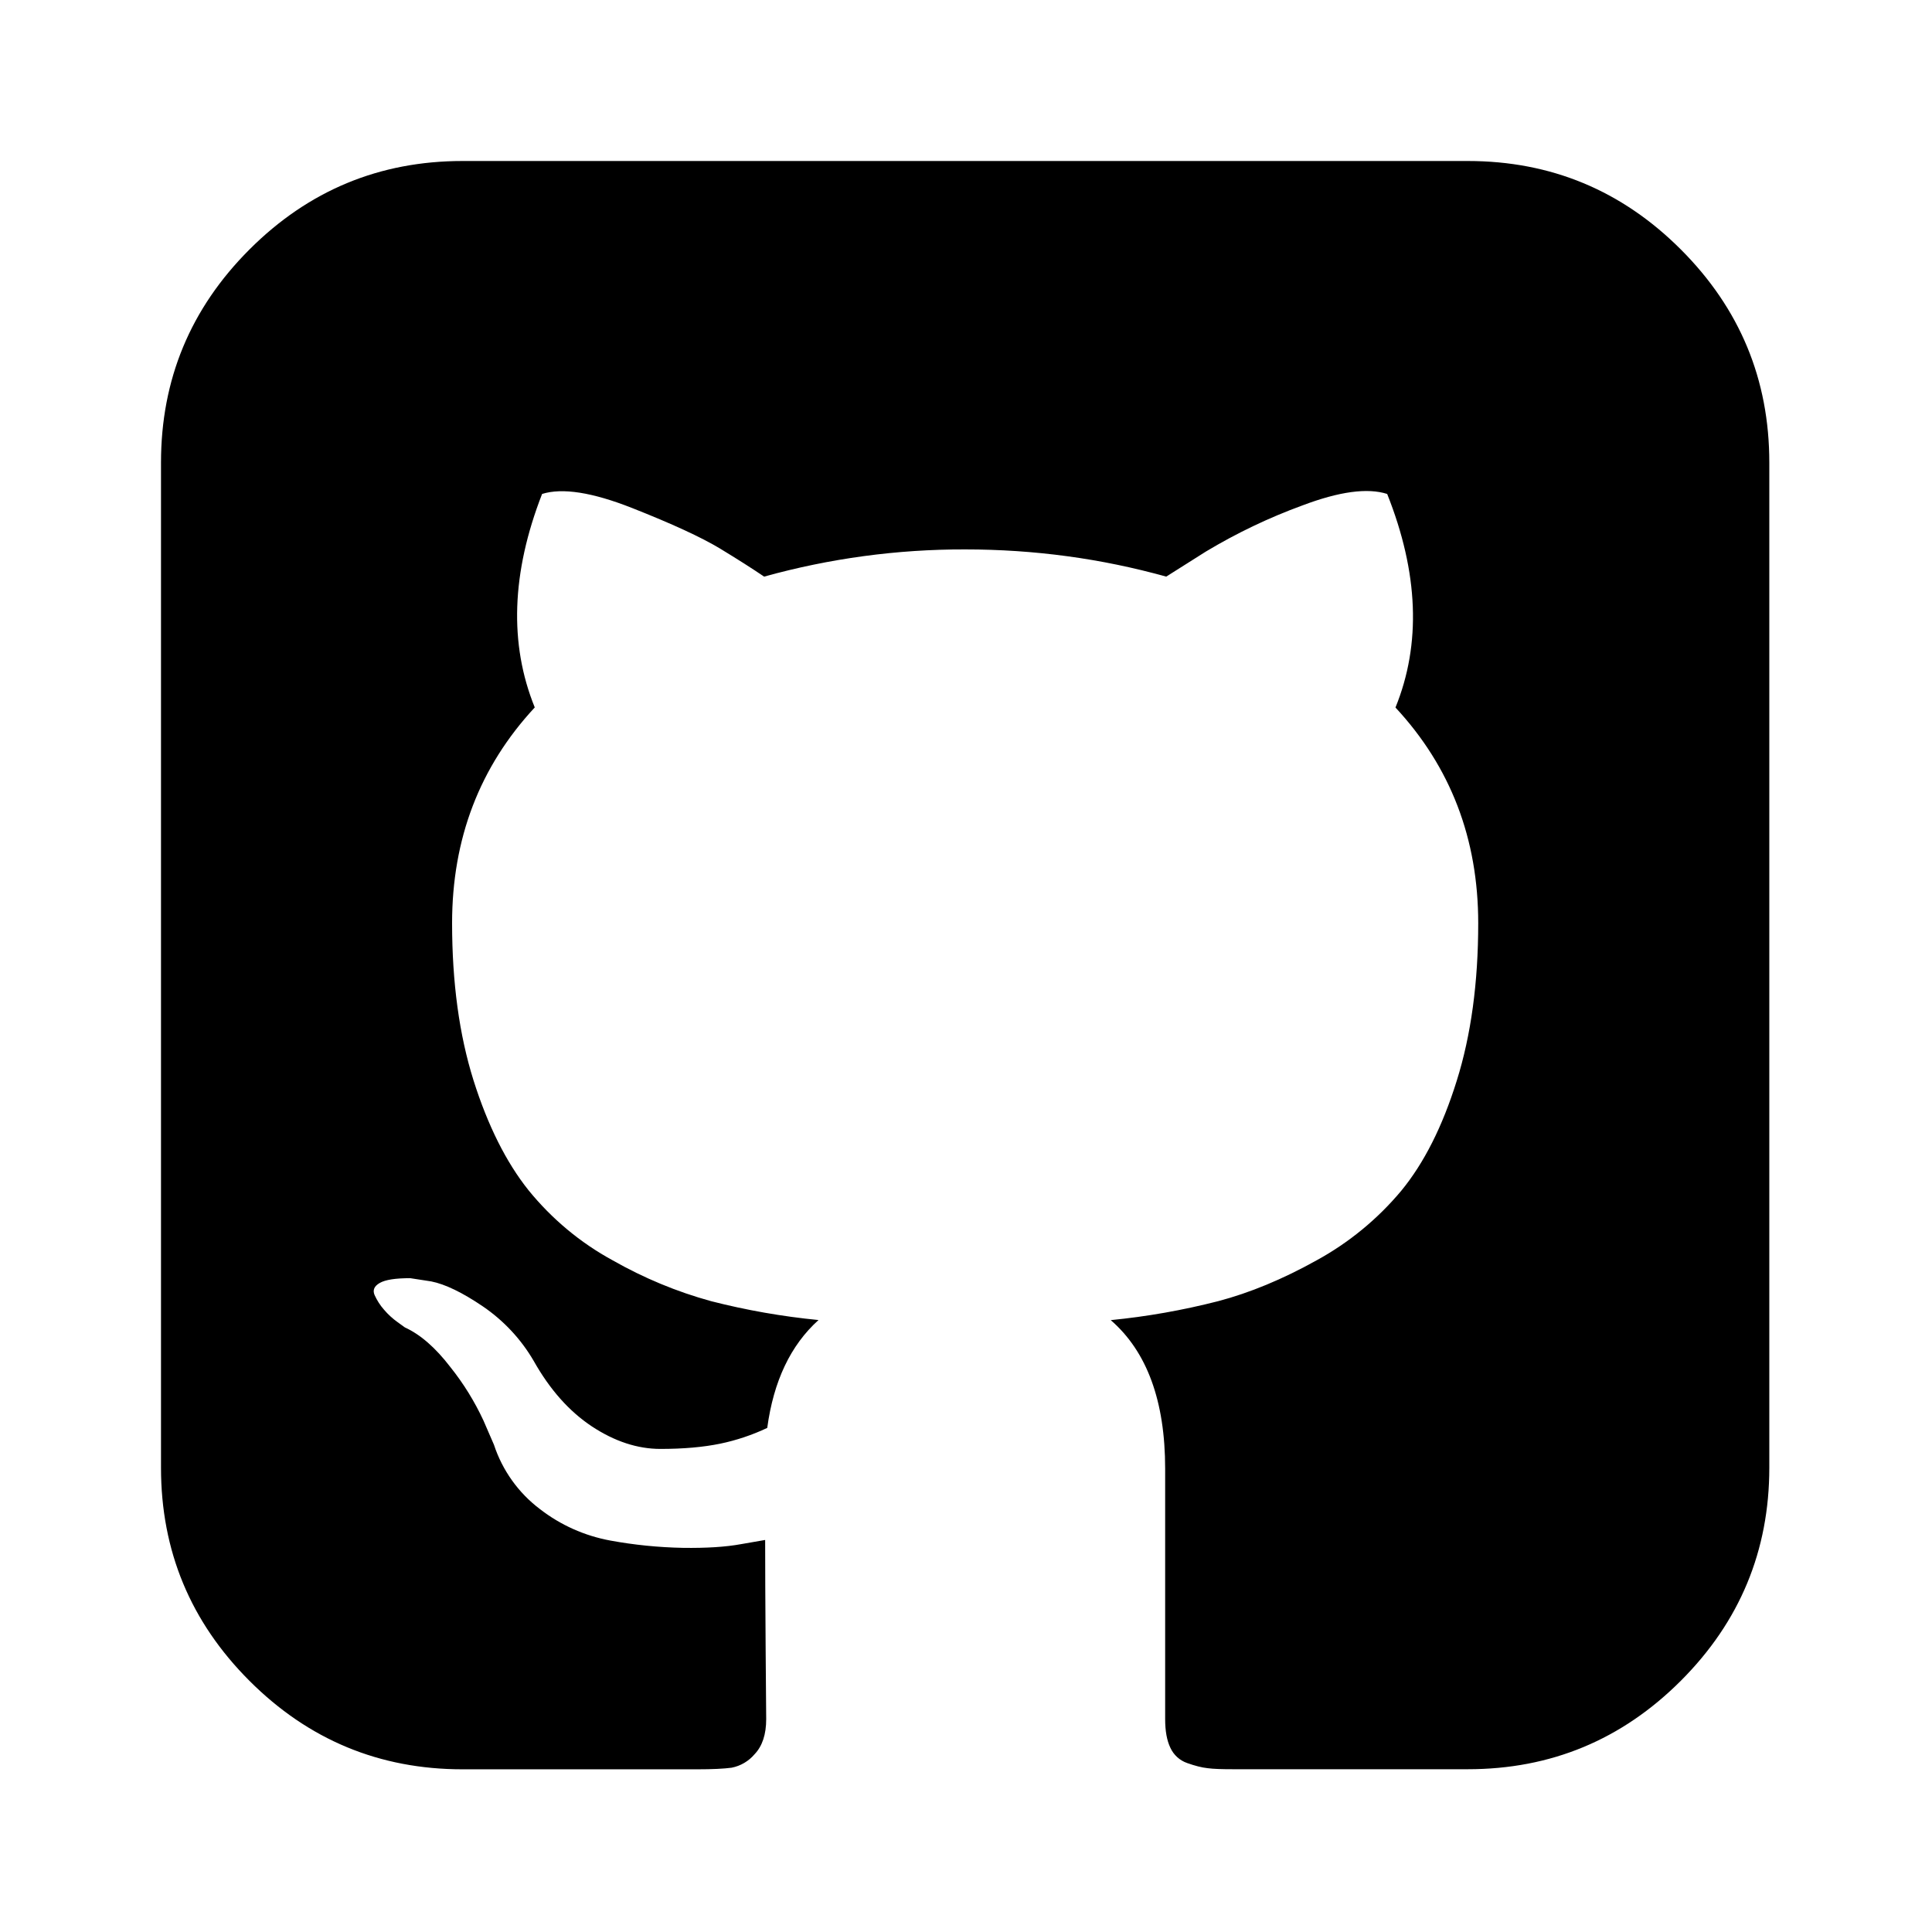
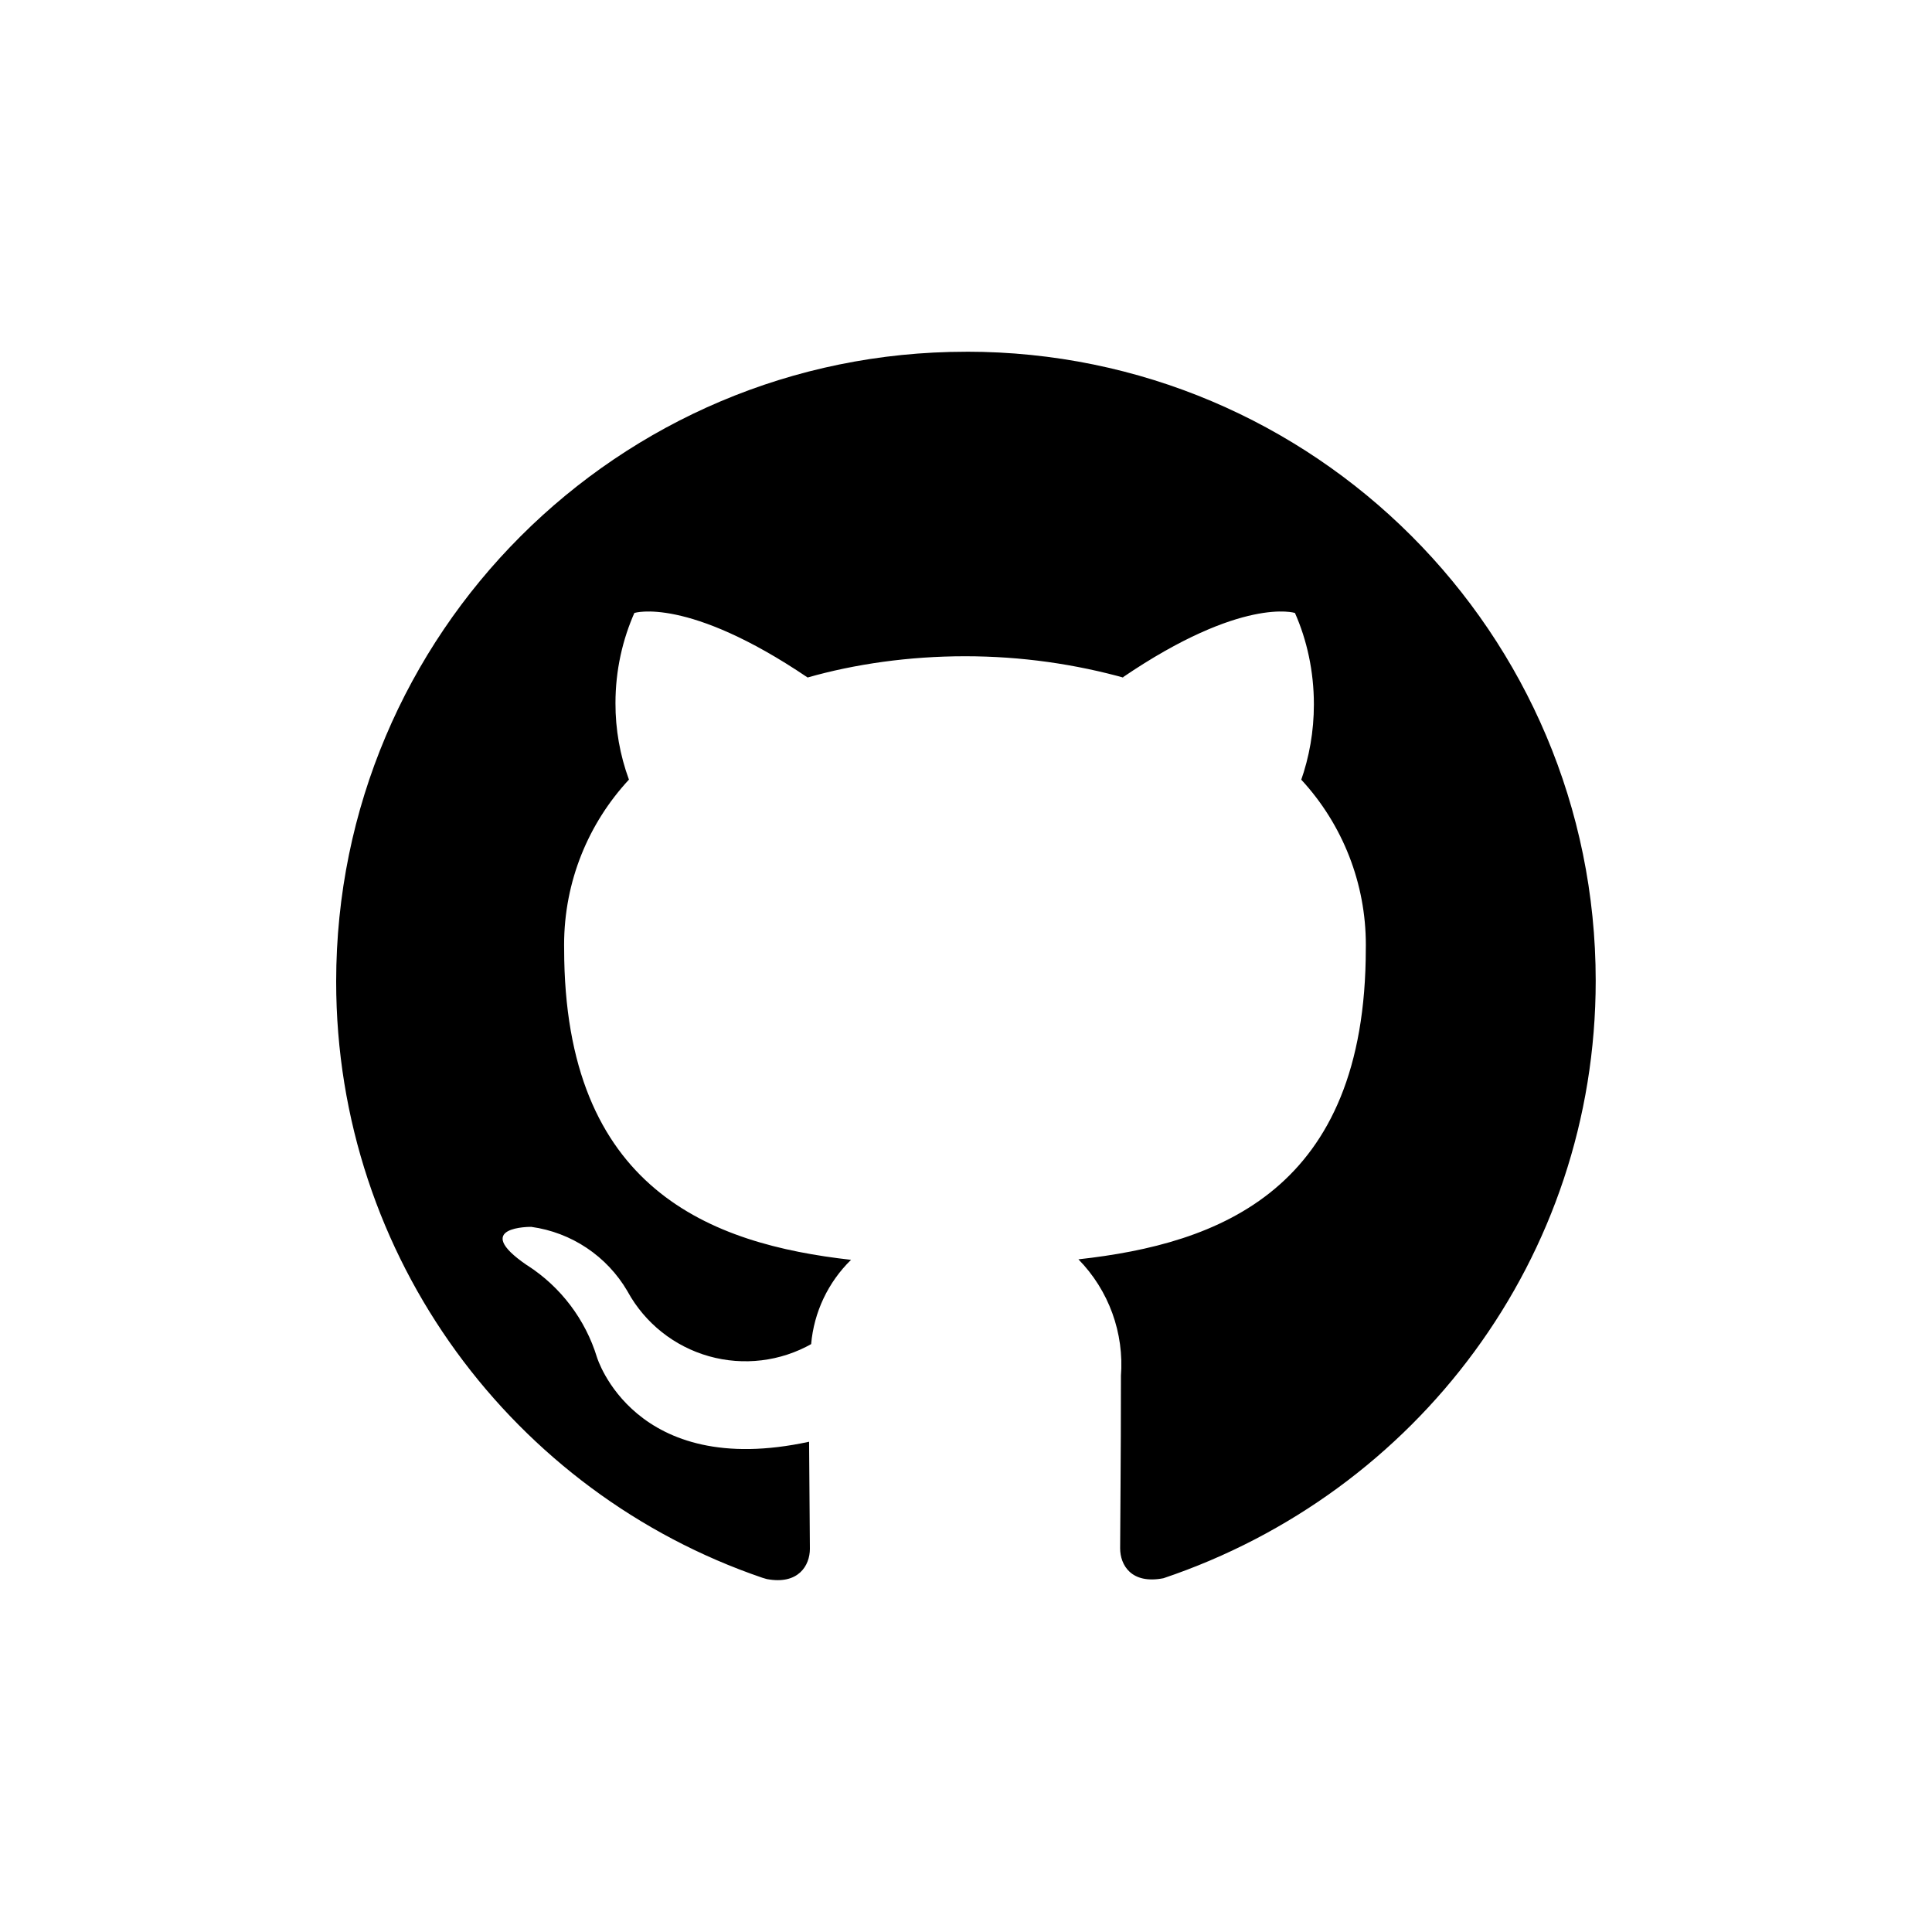
- <svg xmlns="http://www.w3.org/2000/svg" width="24" height="24" viewBox="0 0 24 24" fill="none">
-   <path d="M20.88 3.099C20.147 2.366 19.265 2 18.233 2H5.746C4.714 2 3.832 2.366 3.099 3.099C2.366 3.832 2 4.714 2 5.746V18.233C2 19.265 2.366 20.147 3.099 20.88C3.832 21.613 4.714 21.979 5.746 21.979H8.66C8.85 21.979 8.993 21.972 9.089 21.959C9.201 21.937 9.302 21.877 9.375 21.79C9.47 21.69 9.518 21.545 9.518 21.355L9.511 20.47C9.507 19.906 9.505 19.46 9.505 19.13L9.205 19.182C9.015 19.217 8.775 19.232 8.484 19.228C8.181 19.222 7.878 19.192 7.58 19.137C7.262 19.078 6.963 18.945 6.708 18.747C6.44 18.545 6.241 18.266 6.136 17.947L6.006 17.647C5.896 17.41 5.759 17.188 5.596 16.984C5.41 16.741 5.221 16.577 5.03 16.49L4.94 16.425C4.877 16.38 4.82 16.328 4.77 16.269C4.722 16.215 4.683 16.153 4.653 16.087C4.627 16.026 4.649 15.976 4.718 15.937C4.788 15.897 4.913 15.878 5.096 15.878L5.356 15.918C5.529 15.952 5.744 16.056 5.999 16.229C6.257 16.405 6.473 16.636 6.63 16.906C6.83 17.261 7.07 17.532 7.352 17.719C7.634 17.905 7.918 17.999 8.204 17.999C8.49 17.999 8.737 17.977 8.946 17.934C9.148 17.892 9.345 17.826 9.531 17.738C9.609 17.158 9.821 16.71 10.168 16.398C9.718 16.354 9.273 16.276 8.835 16.164C8.408 16.047 7.997 15.876 7.612 15.657C7.209 15.438 6.854 15.141 6.565 14.785C6.288 14.438 6.06 13.983 5.882 13.42C5.705 12.856 5.616 12.205 5.616 11.468C5.616 10.419 5.958 9.526 6.643 8.788C6.323 8 6.353 7.115 6.734 6.136C6.986 6.057 7.359 6.116 7.853 6.311C8.347 6.506 8.709 6.673 8.939 6.811C9.169 6.951 9.353 7.068 9.492 7.163C10.305 6.937 11.145 6.823 11.989 6.825C12.848 6.825 13.68 6.938 14.487 7.163L14.981 6.851C15.361 6.623 15.762 6.431 16.178 6.279C16.638 6.105 16.988 6.058 17.232 6.136C17.622 7.116 17.656 8 17.335 8.789C18.02 9.526 18.363 10.419 18.363 11.469C18.363 12.206 18.274 12.859 18.096 13.426C17.919 13.994 17.689 14.449 17.407 14.792C17.113 15.144 16.756 15.437 16.354 15.657C15.934 15.891 15.526 16.06 15.131 16.164C14.693 16.276 14.248 16.355 13.798 16.399C14.248 16.789 14.474 17.404 14.474 18.245V21.355C14.474 21.502 14.495 21.621 14.539 21.712C14.559 21.756 14.588 21.795 14.624 21.828C14.659 21.86 14.701 21.885 14.747 21.901C14.843 21.935 14.927 21.957 15.001 21.965C15.075 21.975 15.181 21.978 15.319 21.978H18.233C19.265 21.978 20.147 21.612 20.88 20.879C21.612 20.147 21.979 19.264 21.979 18.232V5.746C21.979 4.714 21.613 3.832 20.88 3.099Z" fill="black" />
+ <svg xmlns="http://www.w3.org/2000/svg" width="800" height="800" viewBox="-7 -7 46 46">
+   <path d="M16 1.375c-8.282 0-14.996 6.714-14.996 14.996 0 6.585 4.245 12.18 10.148 14.195l.106.031c.75.141 1.025-.322 1.025-.721 0-.356-.012-1.3-.019-2.549-4.171.905-5.051-2.012-5.051-2.012a3.995 3.995 0 0 0-1.653-2.184l-.016-.009c-1.358-.93.105-.911.105-.911a3.151 3.151 0 0 1 2.289 1.53l.008.015a3.2 3.2 0 0 0 4.383 1.238l-.016.008a3.194 3.194 0 0 1 .949-2.005l.001-.001c-3.33-.375-6.831-1.665-6.831-7.41l-.001-.089c0-1.521.587-2.905 1.547-3.938l-.003.004a5.236 5.236 0 0 1-.321-1.821c0-.777.166-1.516.465-2.182l-.014.034s1.256-.402 4.124 1.537c1.124-.321 2.415-.506 3.749-.506s2.625.185 3.849.53l-.1-.024c2.849-1.939 4.105-1.537 4.105-1.537.285.642.451 1.39.451 2.177 0 .642-.11 1.258-.313 1.83l.012-.038A5.786 5.786 0 0 1 25.52 15.5l-.001.091v-.005c0 5.761-3.505 7.029-6.842 7.398a3.579 3.579 0 0 1 1.011 2.787l.001-.012c0 2.007-.019 3.619-.019 4.106 0 .394.262.862 1.031.712 6.028-2.029 10.292-7.629 10.292-14.226 0-8.272-6.706-14.977-14.977-14.977h-.019.001z" />
</svg>
